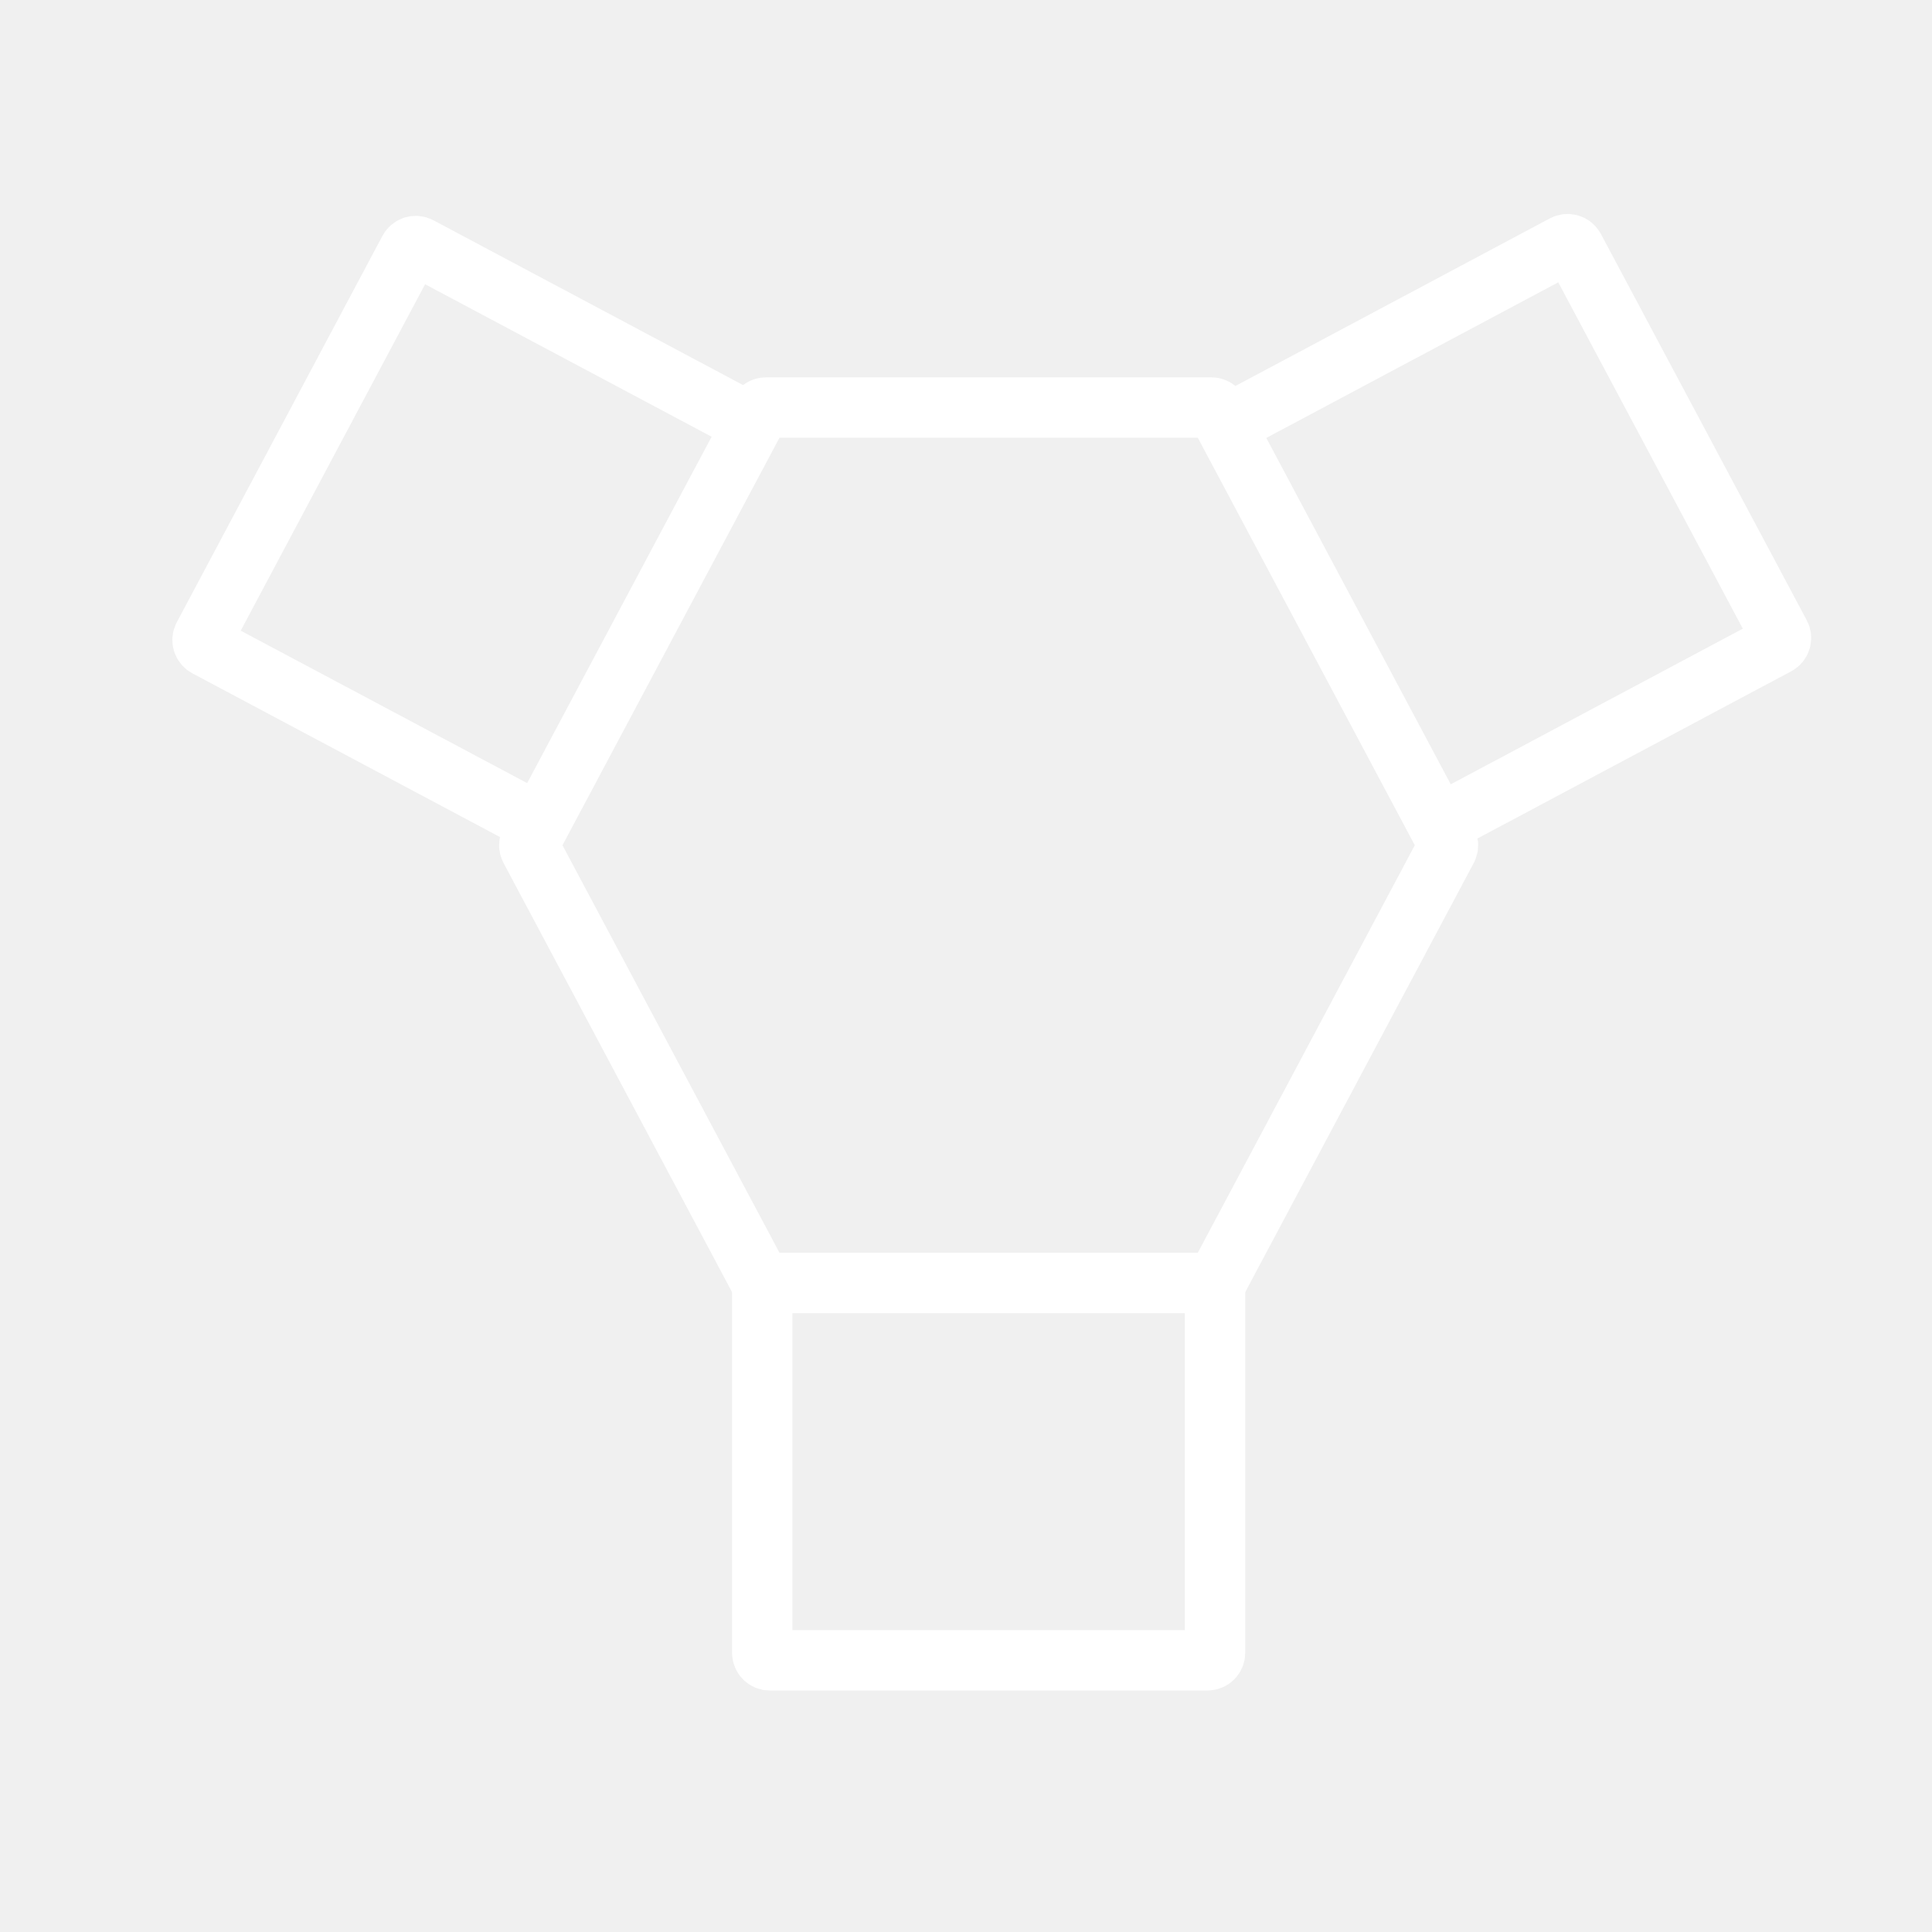
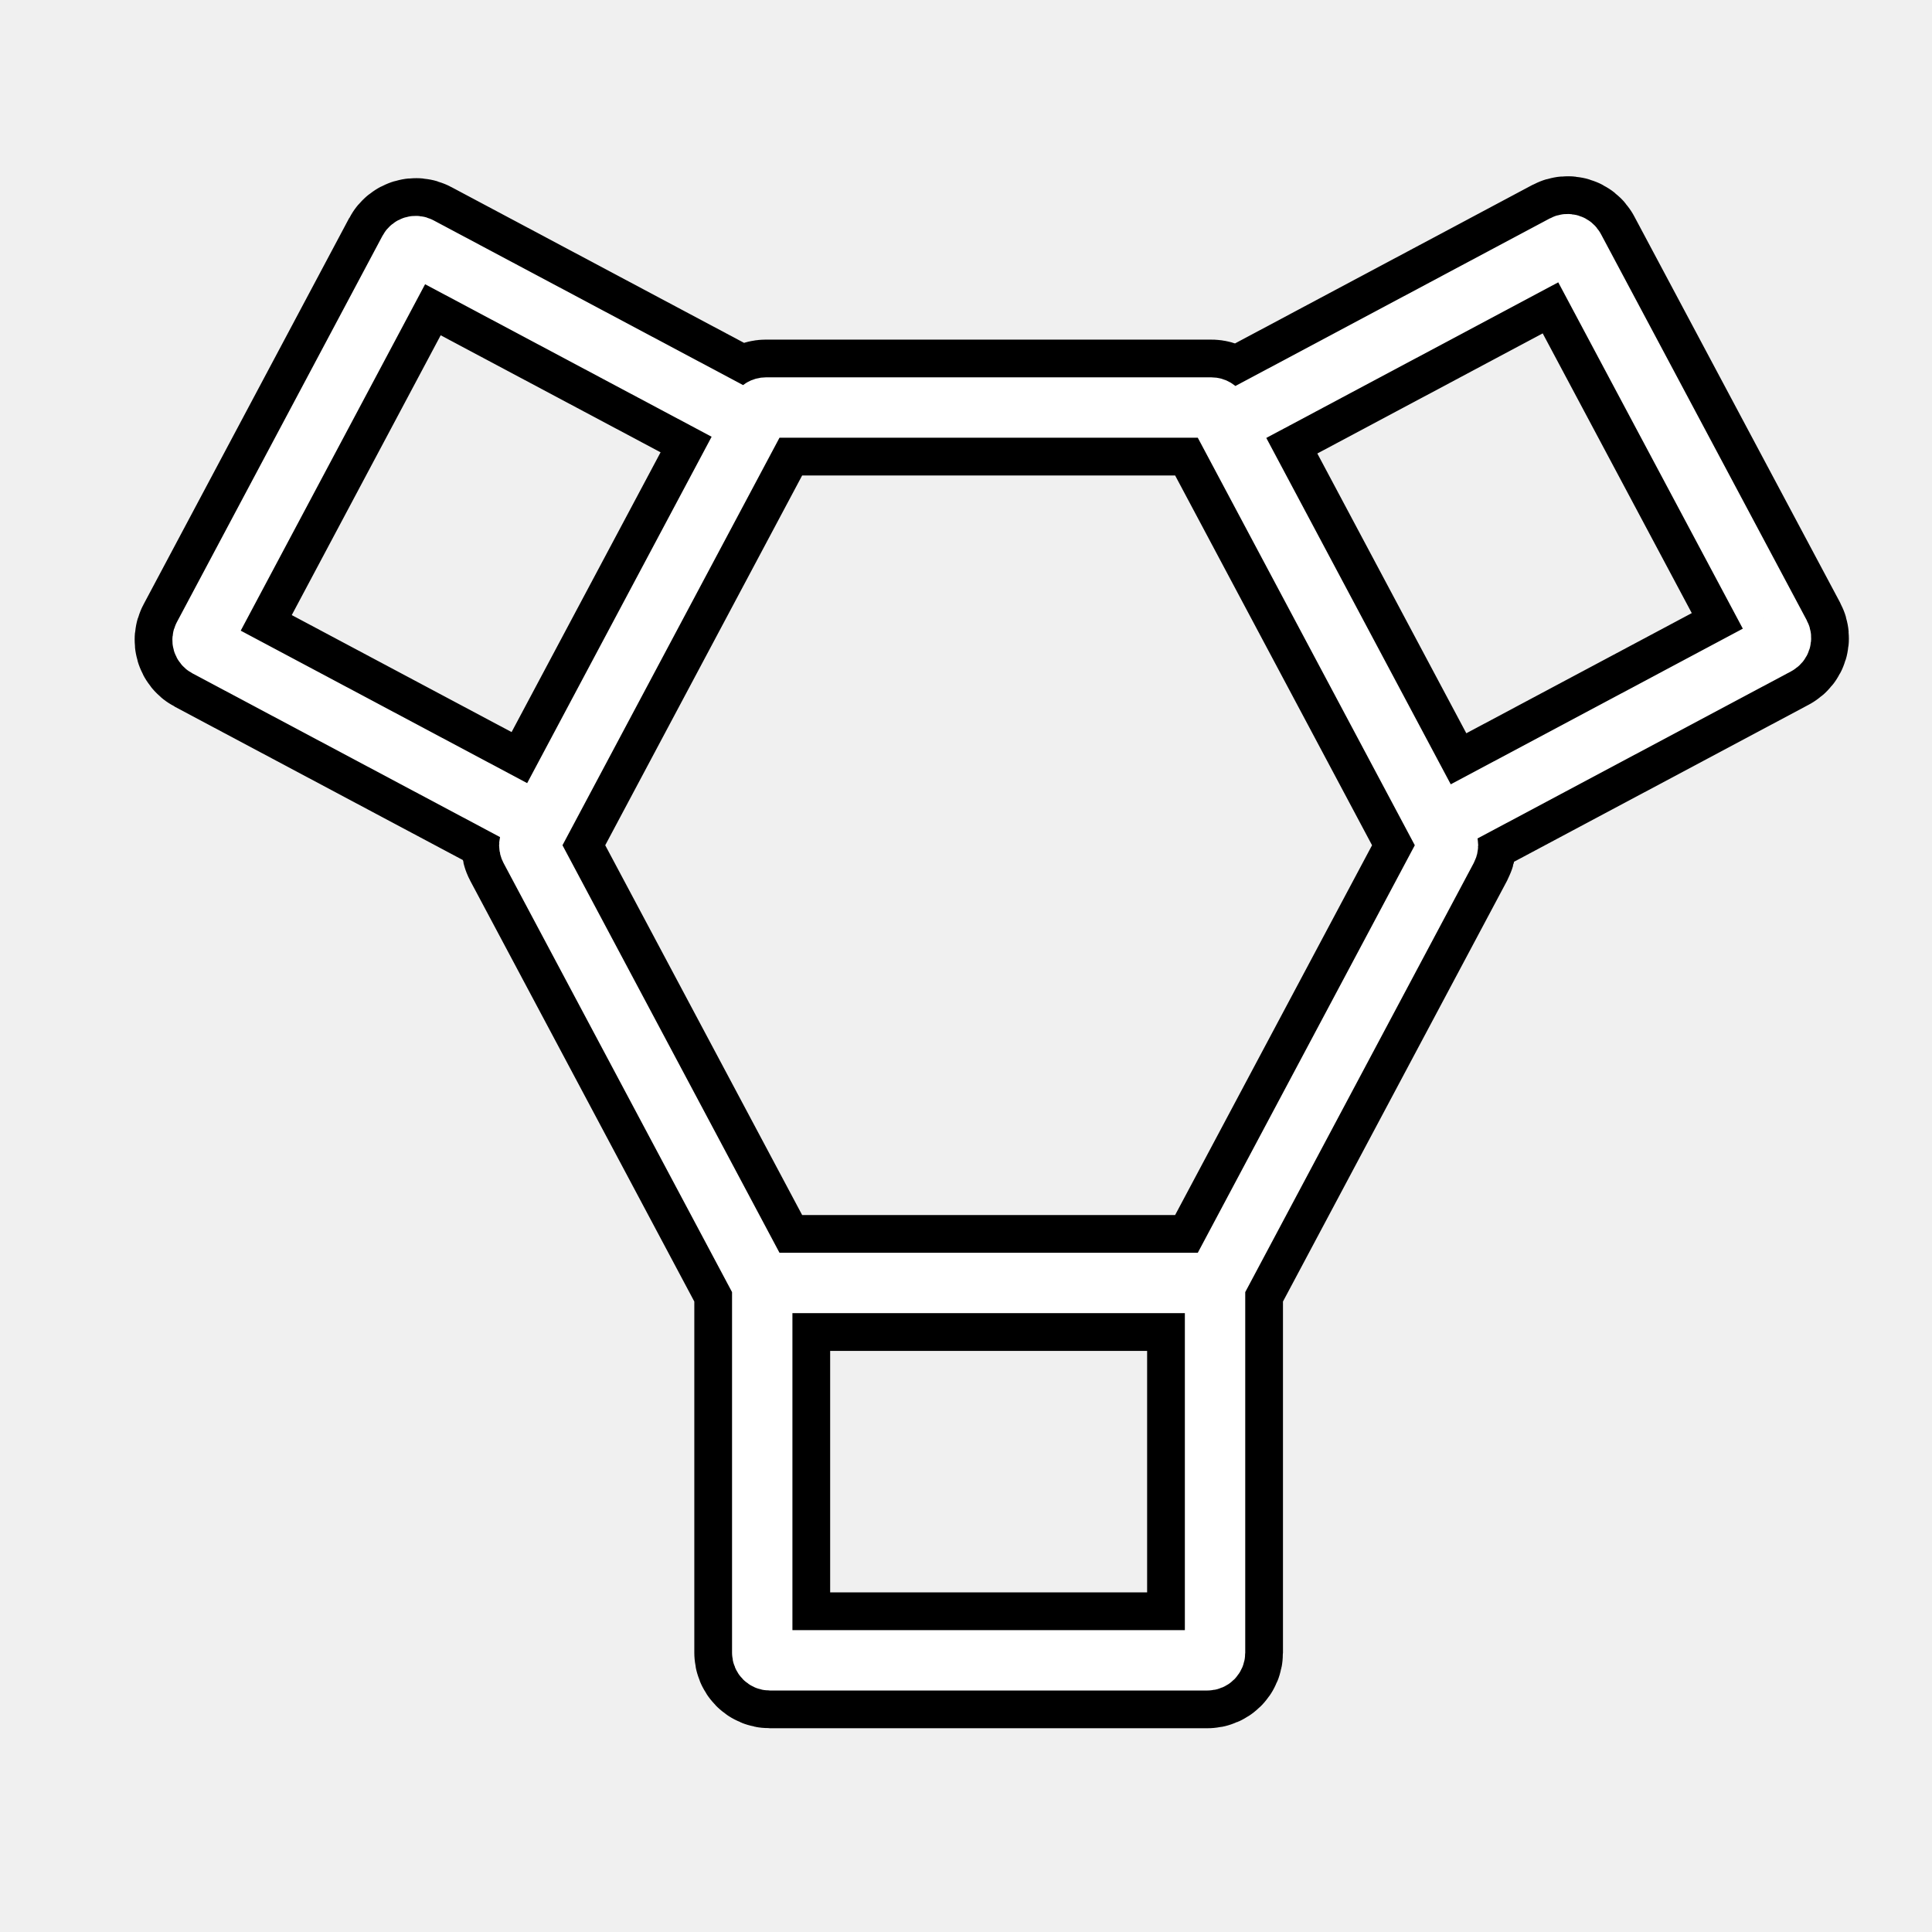
<svg xmlns="http://www.w3.org/2000/svg" width="128" height="128" viewBox="0 0 128 128" fill="none">
-   <path d="M80.257 27H50.743C50.559 27 50.389 27.102 50.302 27.265L35.125 55.765C35.047 55.912 35.047 56.088 35.125 56.235L50.302 84.735C50.389 84.898 50.559 85 50.743 85H80.257C80.442 85 80.611 84.898 80.698 84.735L95.875 56.235C95.953 56.088 95.953 55.912 95.875 55.765L80.698 27.265C80.611 27.102 80.442 27 80.257 27Z" stroke="white" stroke-width="4" />
-   <path d="M50.5 85V109.5C50.5 109.776 50.724 110 51 110H80C80.276 110 80.5 109.776 80.5 109.5V85" stroke="white" stroke-width="4" />
-   <path d="M49.407 27.872L27.779 16.361C27.536 16.231 27.233 16.324 27.103 16.568L13.478 42.168C13.349 42.411 13.441 42.714 13.685 42.844L35.312 54.355" stroke="white" stroke-width="4" />
-   <path d="M96.109 54.233L117.731 42.71C117.974 42.58 118.067 42.277 117.937 42.034L104.298 16.441C104.168 16.198 103.865 16.105 103.621 16.235L82 27.758" stroke="white" stroke-width="4" />
+   <path d="M50.5 85V109.5C50.5 109.776 50.724 110 51 110H80C80.276 110 80.5 109.776 80.5 109.5V85M49.407 27.872L27.779 16.361C27.536 16.231 27.233 16.324 27.103 16.568L13.478 42.168C13.349 42.411 13.441 42.714 13.685 42.844L35.312 54.355M96.109 54.233L117.731 42.71C117.974 42.58 118.067 42.277 117.937 42.034L104.298 16.441C104.168 16.198 103.865 16.105 103.621 16.235L82 27.758M50.743 27H80.257C80.442 27 80.611 27.102 80.698 27.265L95.875 55.765C95.953 55.912 95.953 56.088 95.875 56.235L80.698 84.735C80.611 84.898 80.442 85 80.257 85H50.743C50.559 85 50.389 84.898 50.302 84.735L35.125 56.235C35.047 56.088 35.047 55.912 35.125 55.765L50.302 27.265C50.389 27.102 50.559 27 50.743 27Z" stroke="black" stroke-width="9" />
+   <path d="M50.5 85V109.5C50.5 109.776 50.724 110 51 110H80C80.276 110 80.5 109.776 80.5 109.5V85M49.407 27.872L27.779 16.361C27.536 16.231 27.233 16.324 27.103 16.568L13.478 42.168C13.349 42.411 13.441 42.714 13.685 42.844L35.312 54.355M96.109 54.233L117.731 42.71C117.974 42.58 118.067 42.277 117.937 42.034L104.298 16.441C104.168 16.198 103.865 16.105 103.621 16.235L82 27.758M50.743 27H80.257C80.442 27 80.611 27.102 80.698 27.265L95.875 55.765C95.953 55.912 95.953 56.088 95.875 56.235L80.698 84.735C80.611 84.898 80.442 85 80.257 85H50.743C50.559 85 50.389 84.898 50.302 84.735L35.125 56.235C35.047 56.088 35.047 55.912 35.125 55.765L50.302 27.265C50.389 27.102 50.559 27 50.743 27Z" stroke="white" stroke-width="4" />
</svg>
